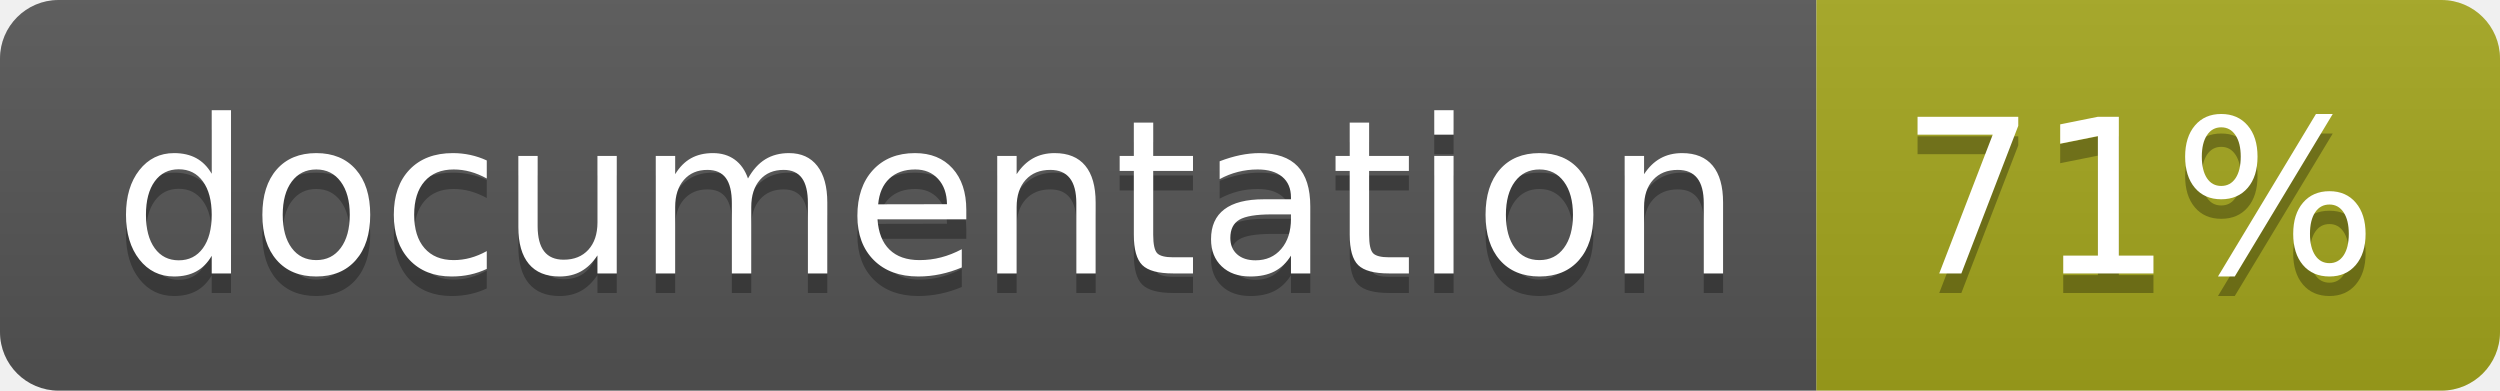
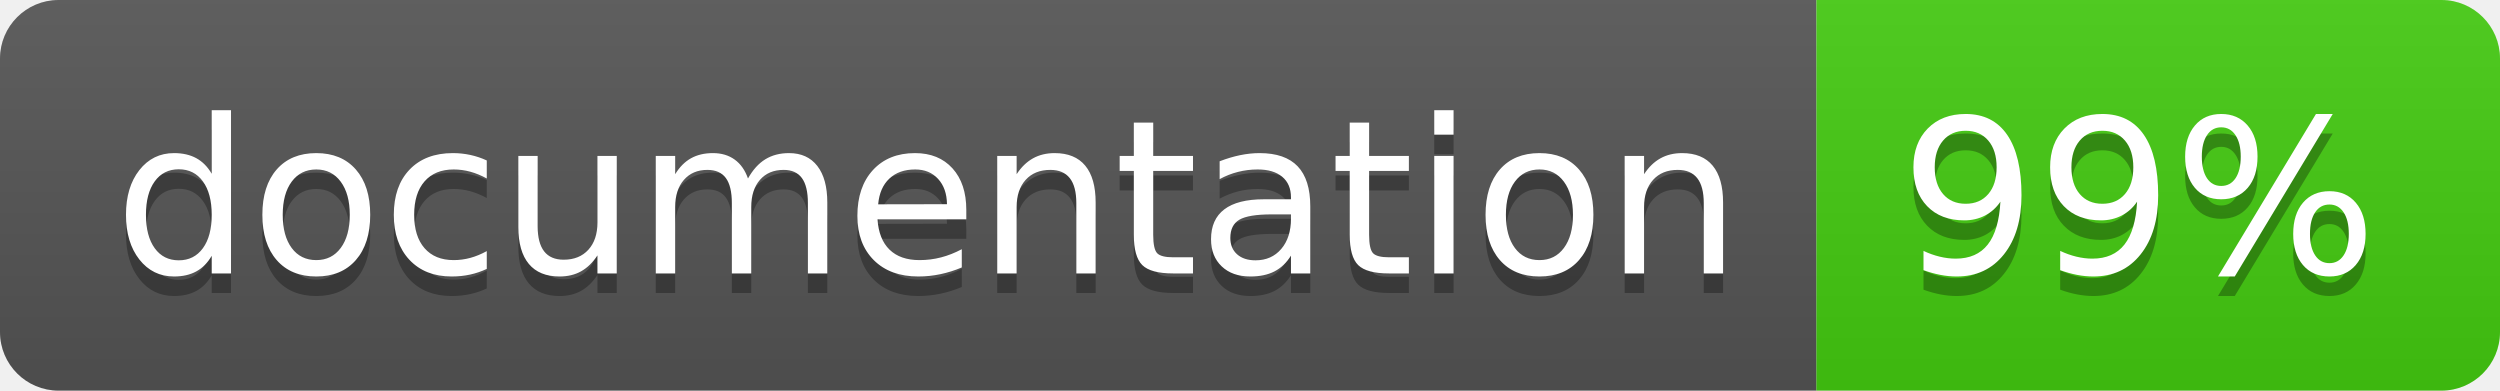
<svg xmlns="http://www.w3.org/2000/svg" width="128" height="20">
  <linearGradient id="b" x2="0" y2="100%">
    <stop offset="0" stop-color="#bbb" stop-opacity=".1" />
    <stop offset="1" stop-opacity=".1" />
  </linearGradient>
  <clipPath id="a">
    <rect width="128" height="20" rx="3" fill="#fff" />
  </clipPath>
  <g clip-path="url(#a)">
    <path fill="#555" d="M0 0h93v20H0z" />
-     <path fill="#a4a61d" d="M93 0h35v20H93z" />
+     <path fill="#4c1" d="M93 0h35v20H93z" />
    <path fill="url(#b)" d="M0 0h128v20H0z" />
  </g>
  <g fill="#fff" text-anchor="middle" font-family="DejaVu Sans,Verdana,Geneva,sans-serif" font-size="110">
    <text x="475" y="150" fill="#010101" fill-opacity=".3" transform="scale(.1)" textLength="830">
      documentation
    </text>
    <text x="475" y="140" transform="scale(.1)" textLength="830">
      documentation
    </text>
    <text x="1095" y="150" fill="#010101" fill-opacity=".3" transform="scale(.1)" textLength="250">
-       71%
+       99%
    </text>
    <text x="1095" y="140" transform="scale(.1)" textLength="250">
-       71%
+       99%
    </text>
  </g>
</svg>
